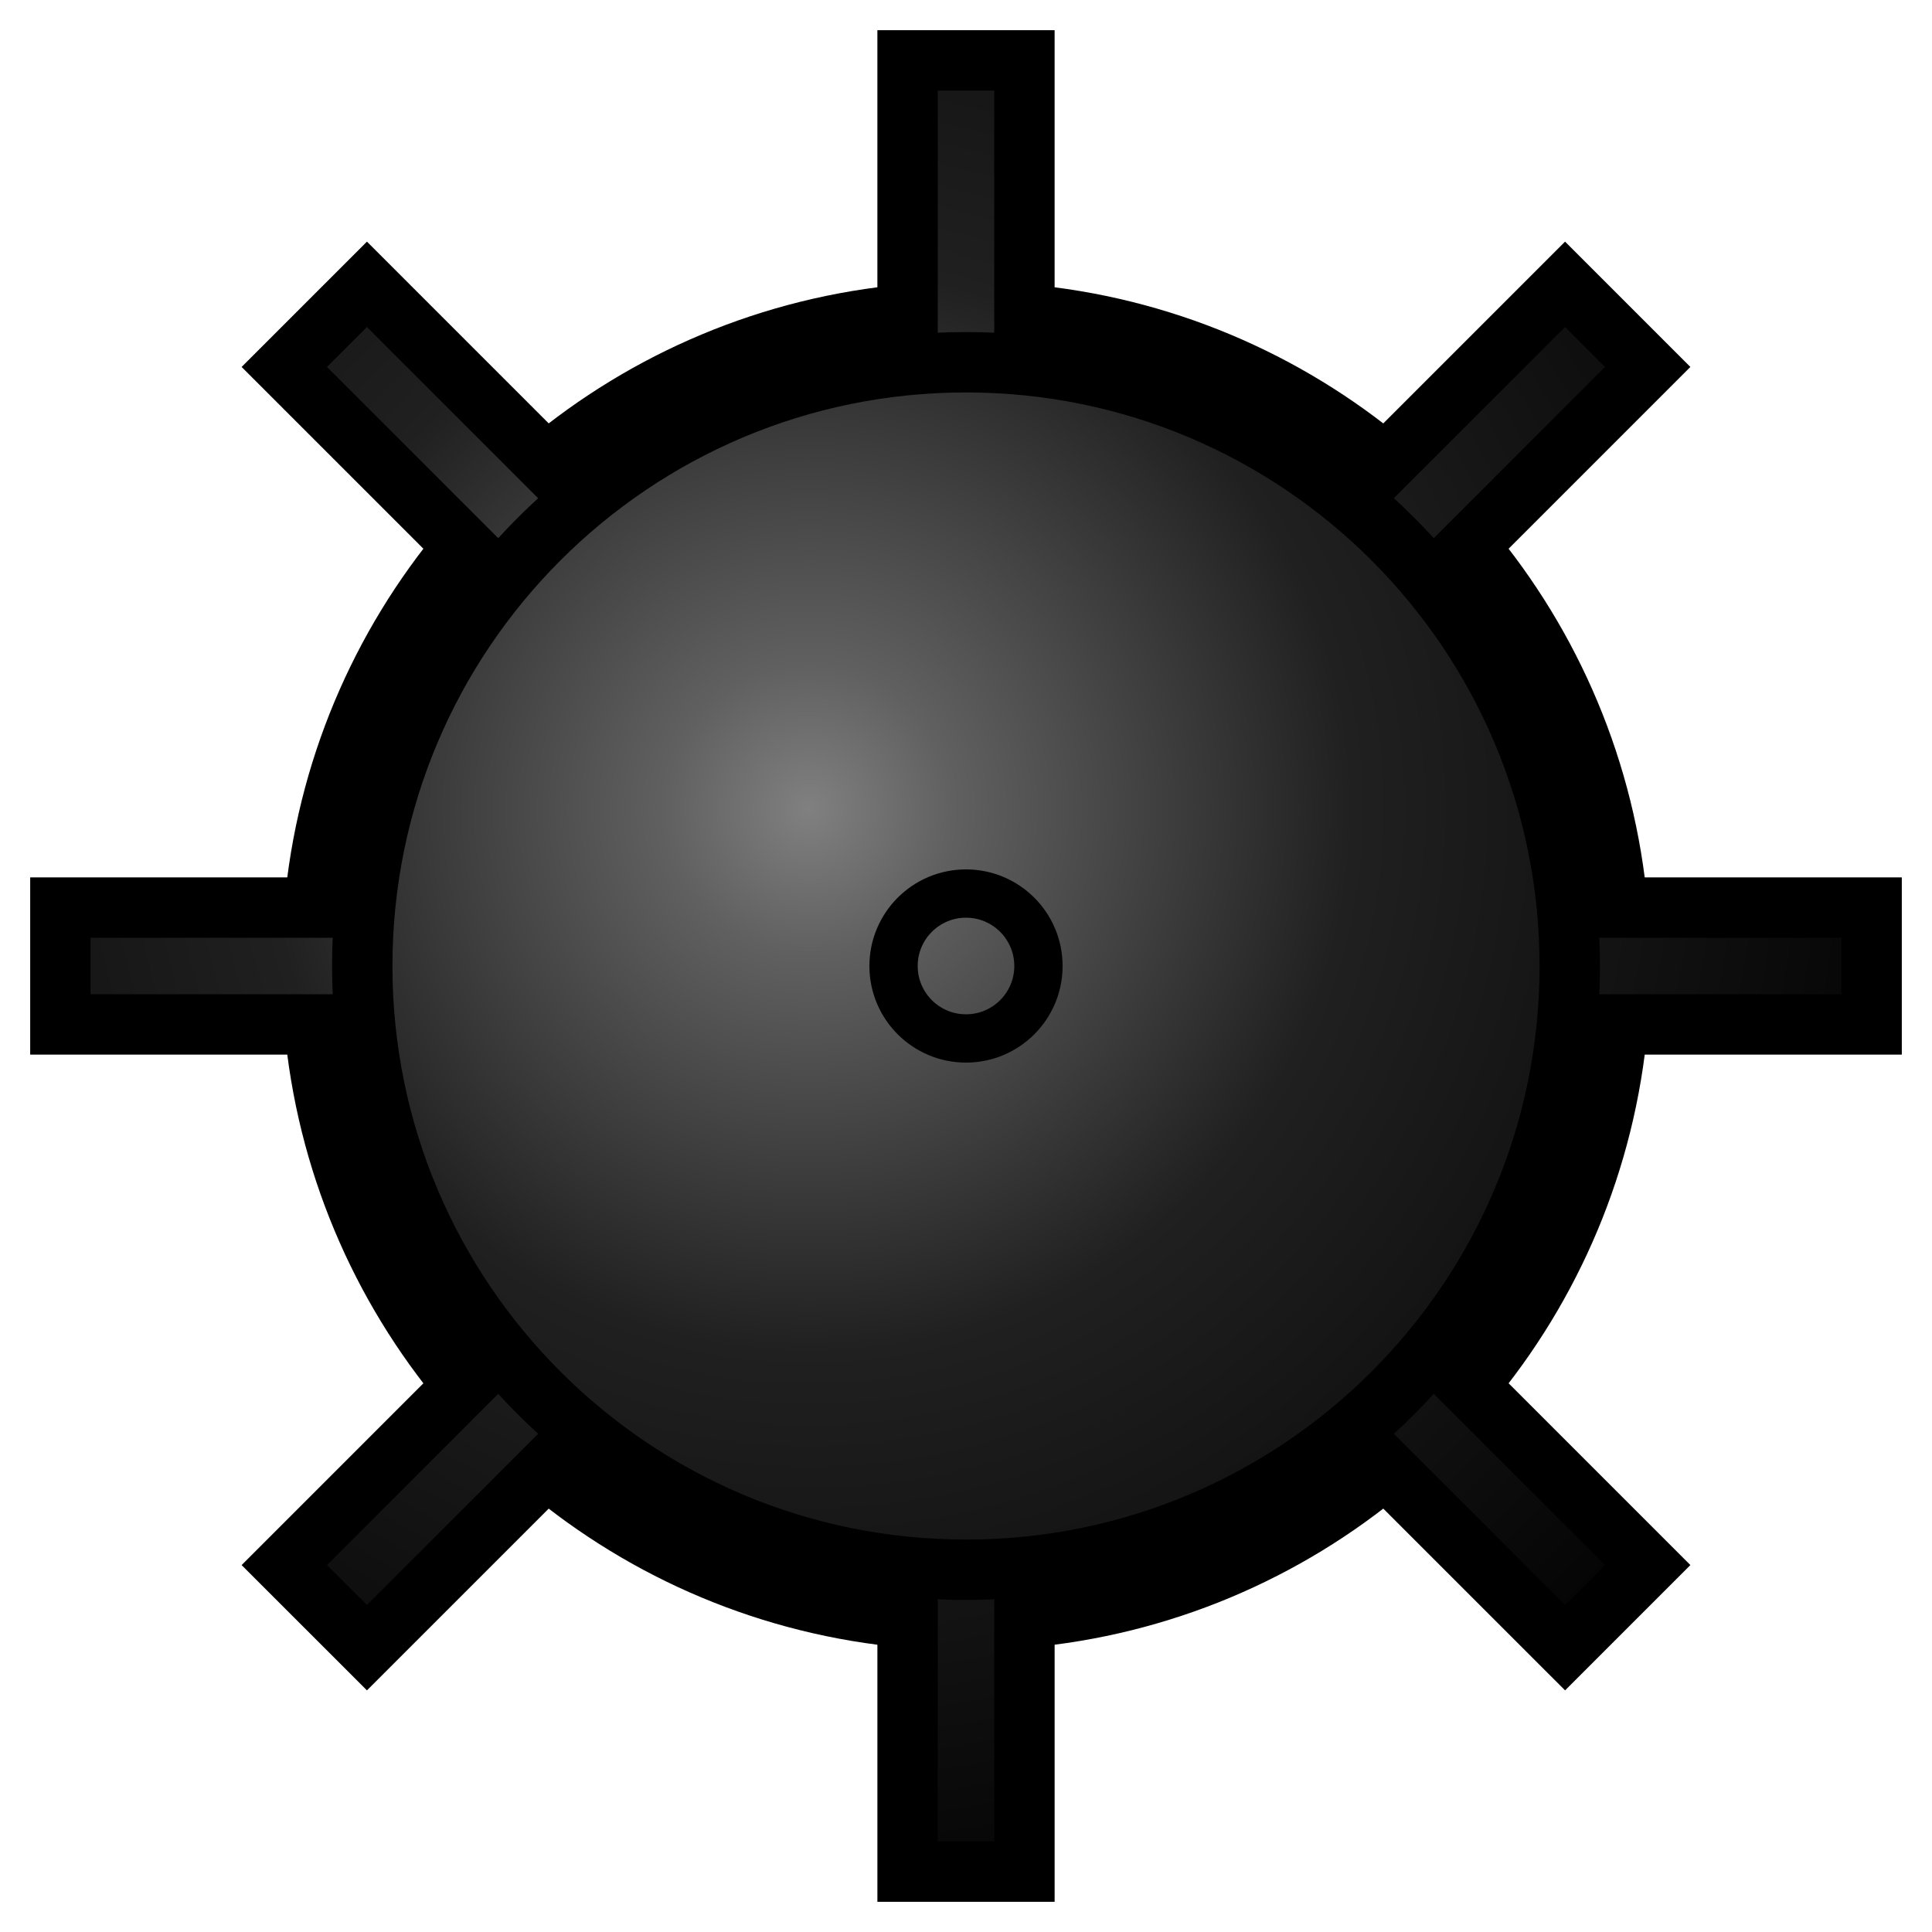
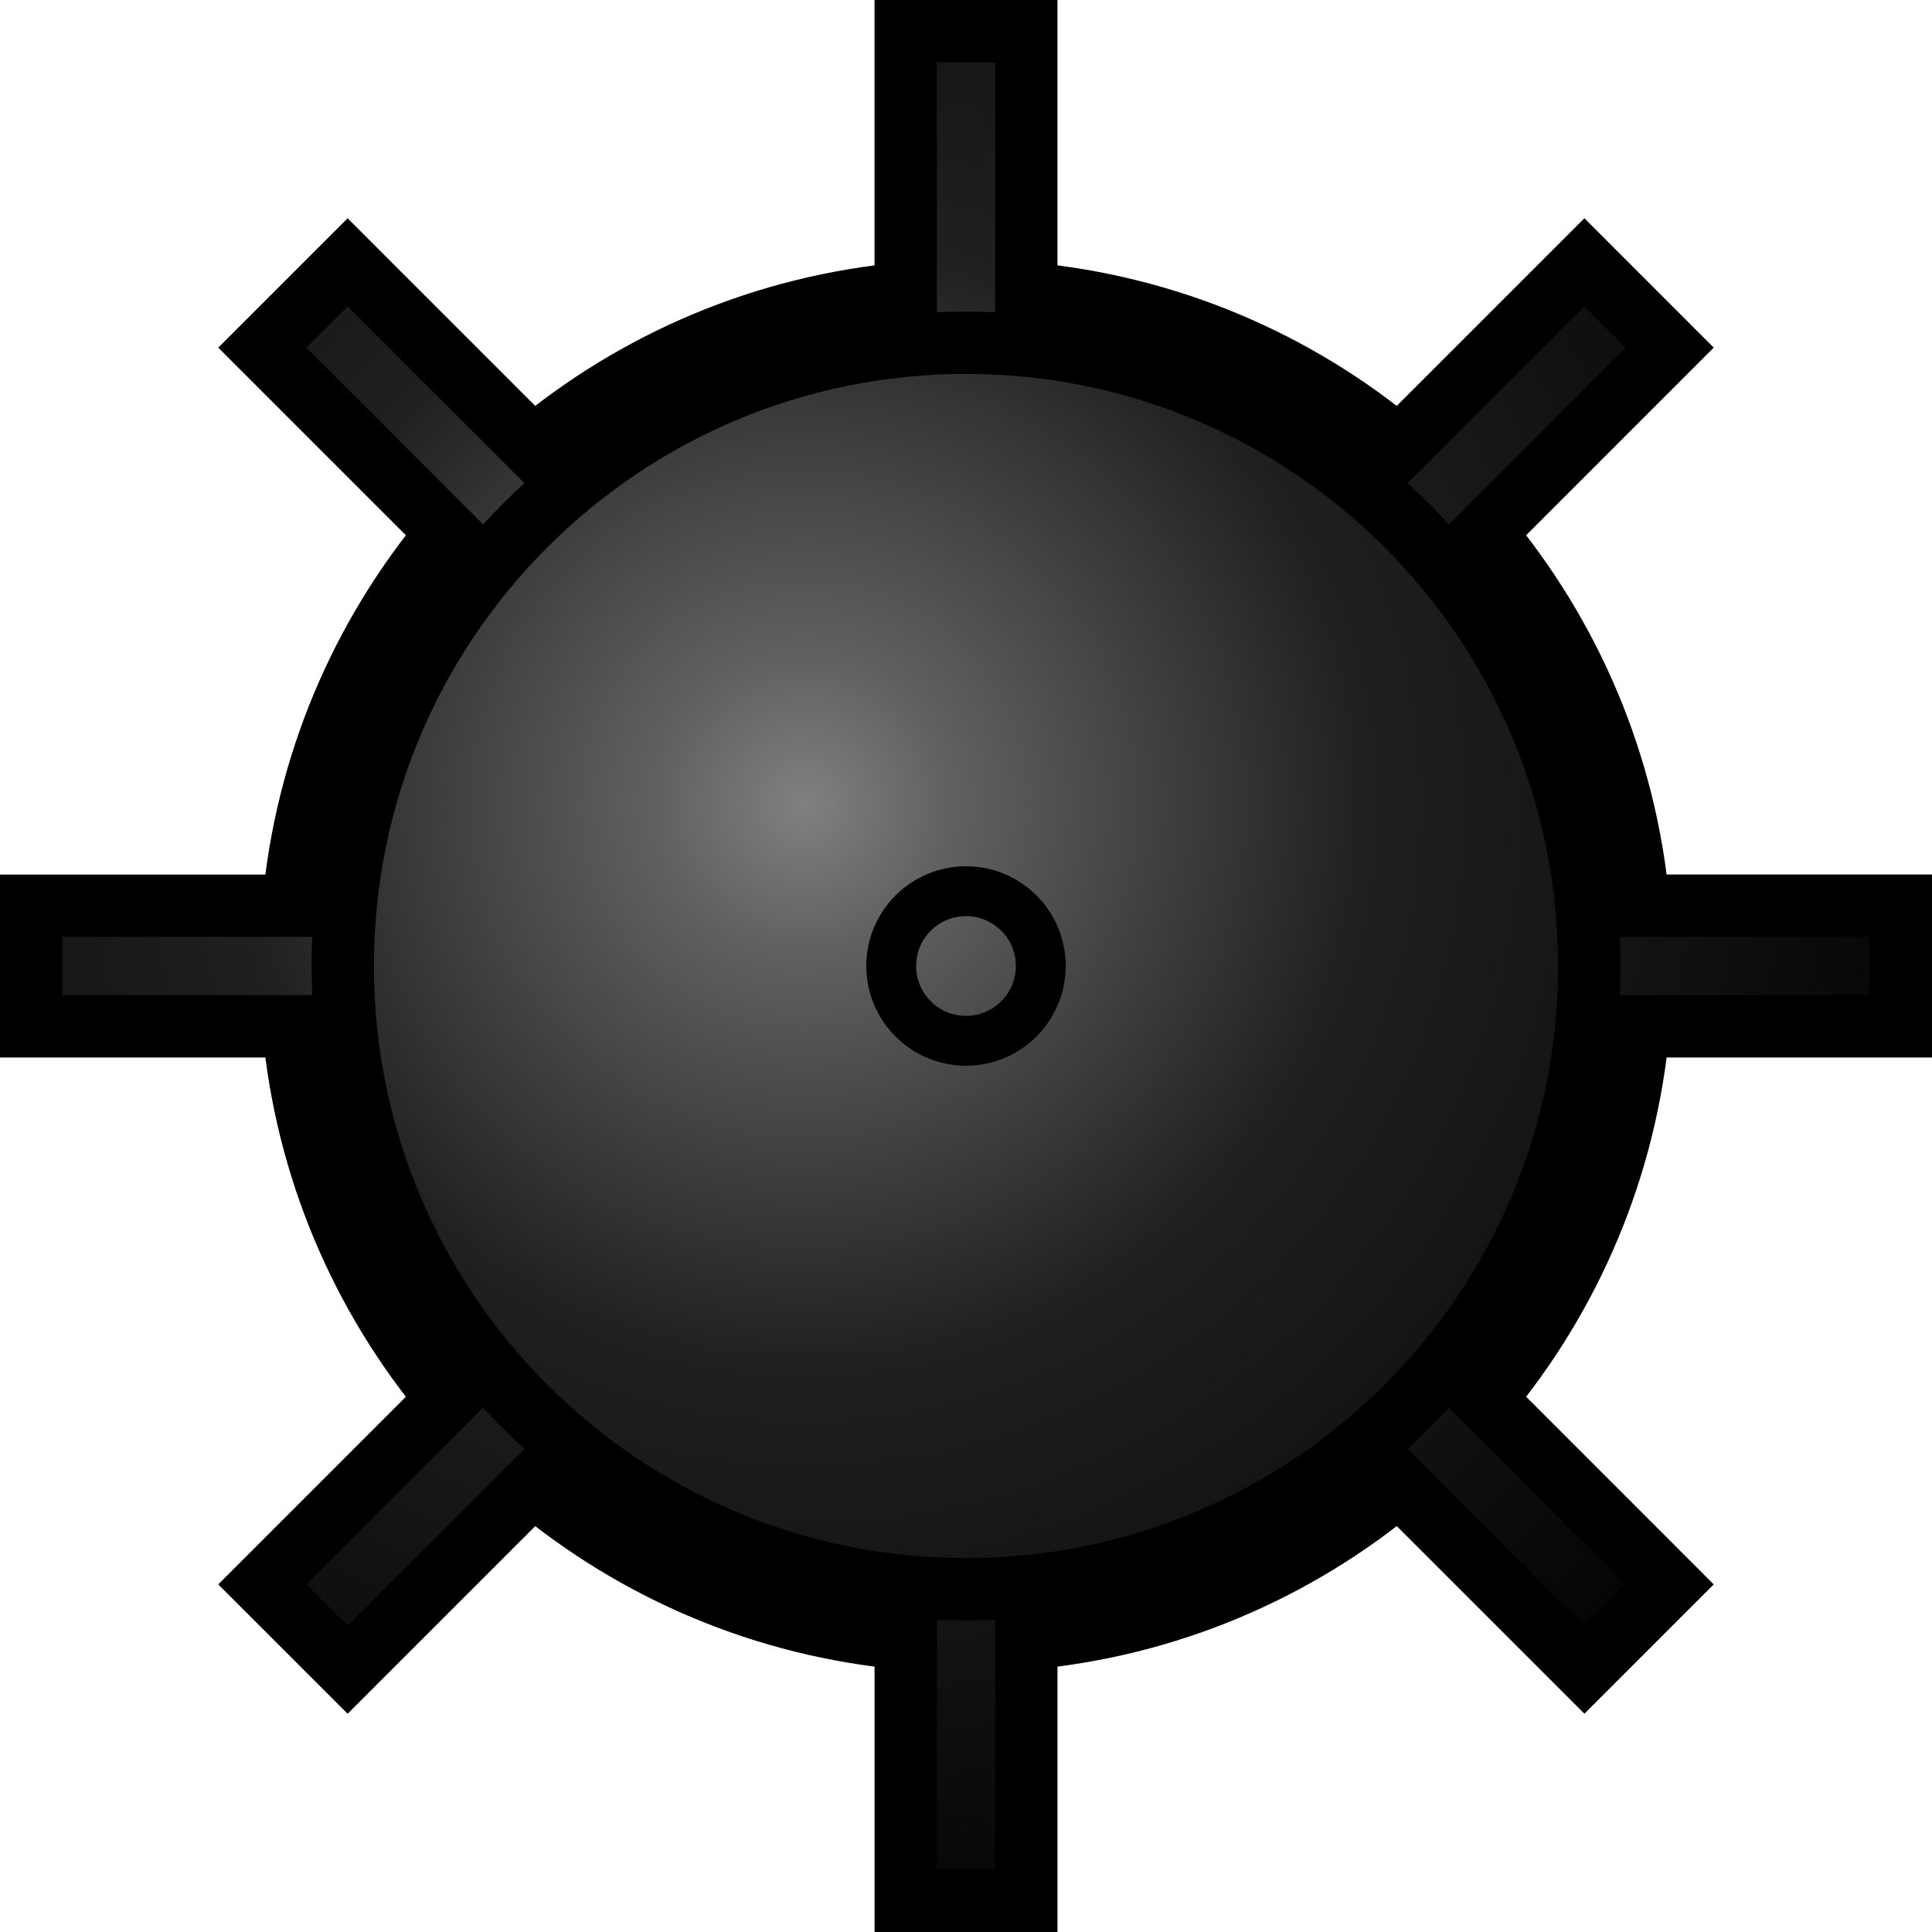
- <svg xmlns="http://www.w3.org/2000/svg" version="1.1" width="160" height="160">
+ <svg xmlns="http://www.w3.org/2000/svg" xmlns:xlink="http://www.w3.org/1999/xlink" version="1.1" width="64" height="64" id="svg2">
+   <defs id="defs21">
+     <radialGradient xlink:href="#paint" id="radialGradient3007" gradientUnits="userSpaceOnUse" cx="67" cy="67" r="100" />
+   </defs>
  <radialGradient id="paint" cx="67" cy="67" r="100" gradientUnits="userSpaceOnUse">
-     <stop offset="0" style="stop-color:#808080" />
-     <stop offset="0.12" style="stop-color:#606060" />
-     <stop offset="0.45" style="stop-color:#202020" />
-     <stop offset="1" style="stop-color:#000000" />
+     <stop offset="0" style="stop-color:#808080" id="stop5" />
+     <stop offset="0.12" style="stop-color:#606060" id="stop7" />
+     <stop offset="0.45" style="stop-color:#202020" id="stop9" />
+     <stop offset="1" style="stop-color:#000000" id="stop11" />
  </radialGradient>
-   <path fill="url(#paint)" stroke="#000000" stroke-width="5" d="M155,84.839v-9.678h-21.033c-1.003-11.329-5.486-21.655-12.383-29.901l14.87-14.871l-6.842-6.843L114.74,38.417c-8.246-6.897-18.573-11.38-29.901-12.384V5h-9.678v21.033c-11.33,1.003-21.657,5.486-29.903,12.383l-14.87-14.87l-6.843,6.843l14.87,14.87c-6.896,8.247-11.379,18.574-12.383,29.903H5v9.678h21.033c1.003,11.331,5.485,21.658,12.382,29.903l-14.869,14.87l6.843,6.842l14.869-14.868c8.246,6.896,18.573,11.378,29.904,12.381V155h9.678v-21.033c11.329-1.003,21.656-5.485,29.902-12.382l14.871,14.869l6.842-6.842l-14.869-14.871c6.896-8.245,11.379-18.572,12.382-29.902H155V84z" />
-   <circle fill="none" stroke="#000000" stroke-width="4" cx="80" cy="80" r="6" />
-   <circle fill="none" stroke="#000000" stroke-width="5" cx="80" cy="80" r="50" />
+   <g id="g3000" transform="matrix(0.4129032,0,0,0.4129032,-1.032258,-1.032258)">
+     <path id="path13" d="M 155,84.839 V 75.161 H 133.967 C 132.964,63.832 128.481,53.506 121.584,45.26 l 14.87,-14.871 -6.842,-6.843 -14.872,14.871 C 106.494,31.52 96.167,27.037 84.839,26.033 V 5 h -9.678 v 21.033 c -11.33,1.003 -21.657,5.486 -29.903,12.383 l -14.87,-14.87 -6.843,6.843 14.87,14.87 C 31.519,53.506 27.036,63.833 26.032,75.162 H 5 v 9.678 h 21.033 c 1.003,11.331 5.485,21.658 12.382,29.903 l -14.869,14.87 6.843,6.842 14.869,-14.868 c 8.246,6.896 18.573,11.378 29.904,12.381 V 155 h 9.678 v -21.033 c 11.329,-1.003 21.656,-5.485 29.902,-12.382 l 14.871,14.869 6.842,-6.842 -14.869,-14.871 c 6.896,-8.245 11.379,-18.572 12.382,-29.902 H 155 V 84 z" style="fill:url(#radialGradient3007);stroke:#000000;stroke-width:5" />
+     <circle id="circle15" r="6" cy="80" cx="80" d="m 86,80 c 0,3.314 -2.686,6 -6,6 -3.314,0 -6,-2.686 -6,-6 0,-3.314 2.686,-6 6,-6 3.314,0 6,2.686 6,6 z" style="fill:none;stroke:#000000;stroke-width:4" />
+     <circle id="circle17" r="50" cy="80" cx="80" d="m 130,80 c 0,27.614 -22.386,50 -50,50 -27.614,0 -50,-22.386 -50,-50 0,-27.614 22.386,-50 50,-50 27.614,0 50,22.386 50,50 z" style="fill:none;stroke:#000000;stroke-width:5" />
+   </g>
</svg>
